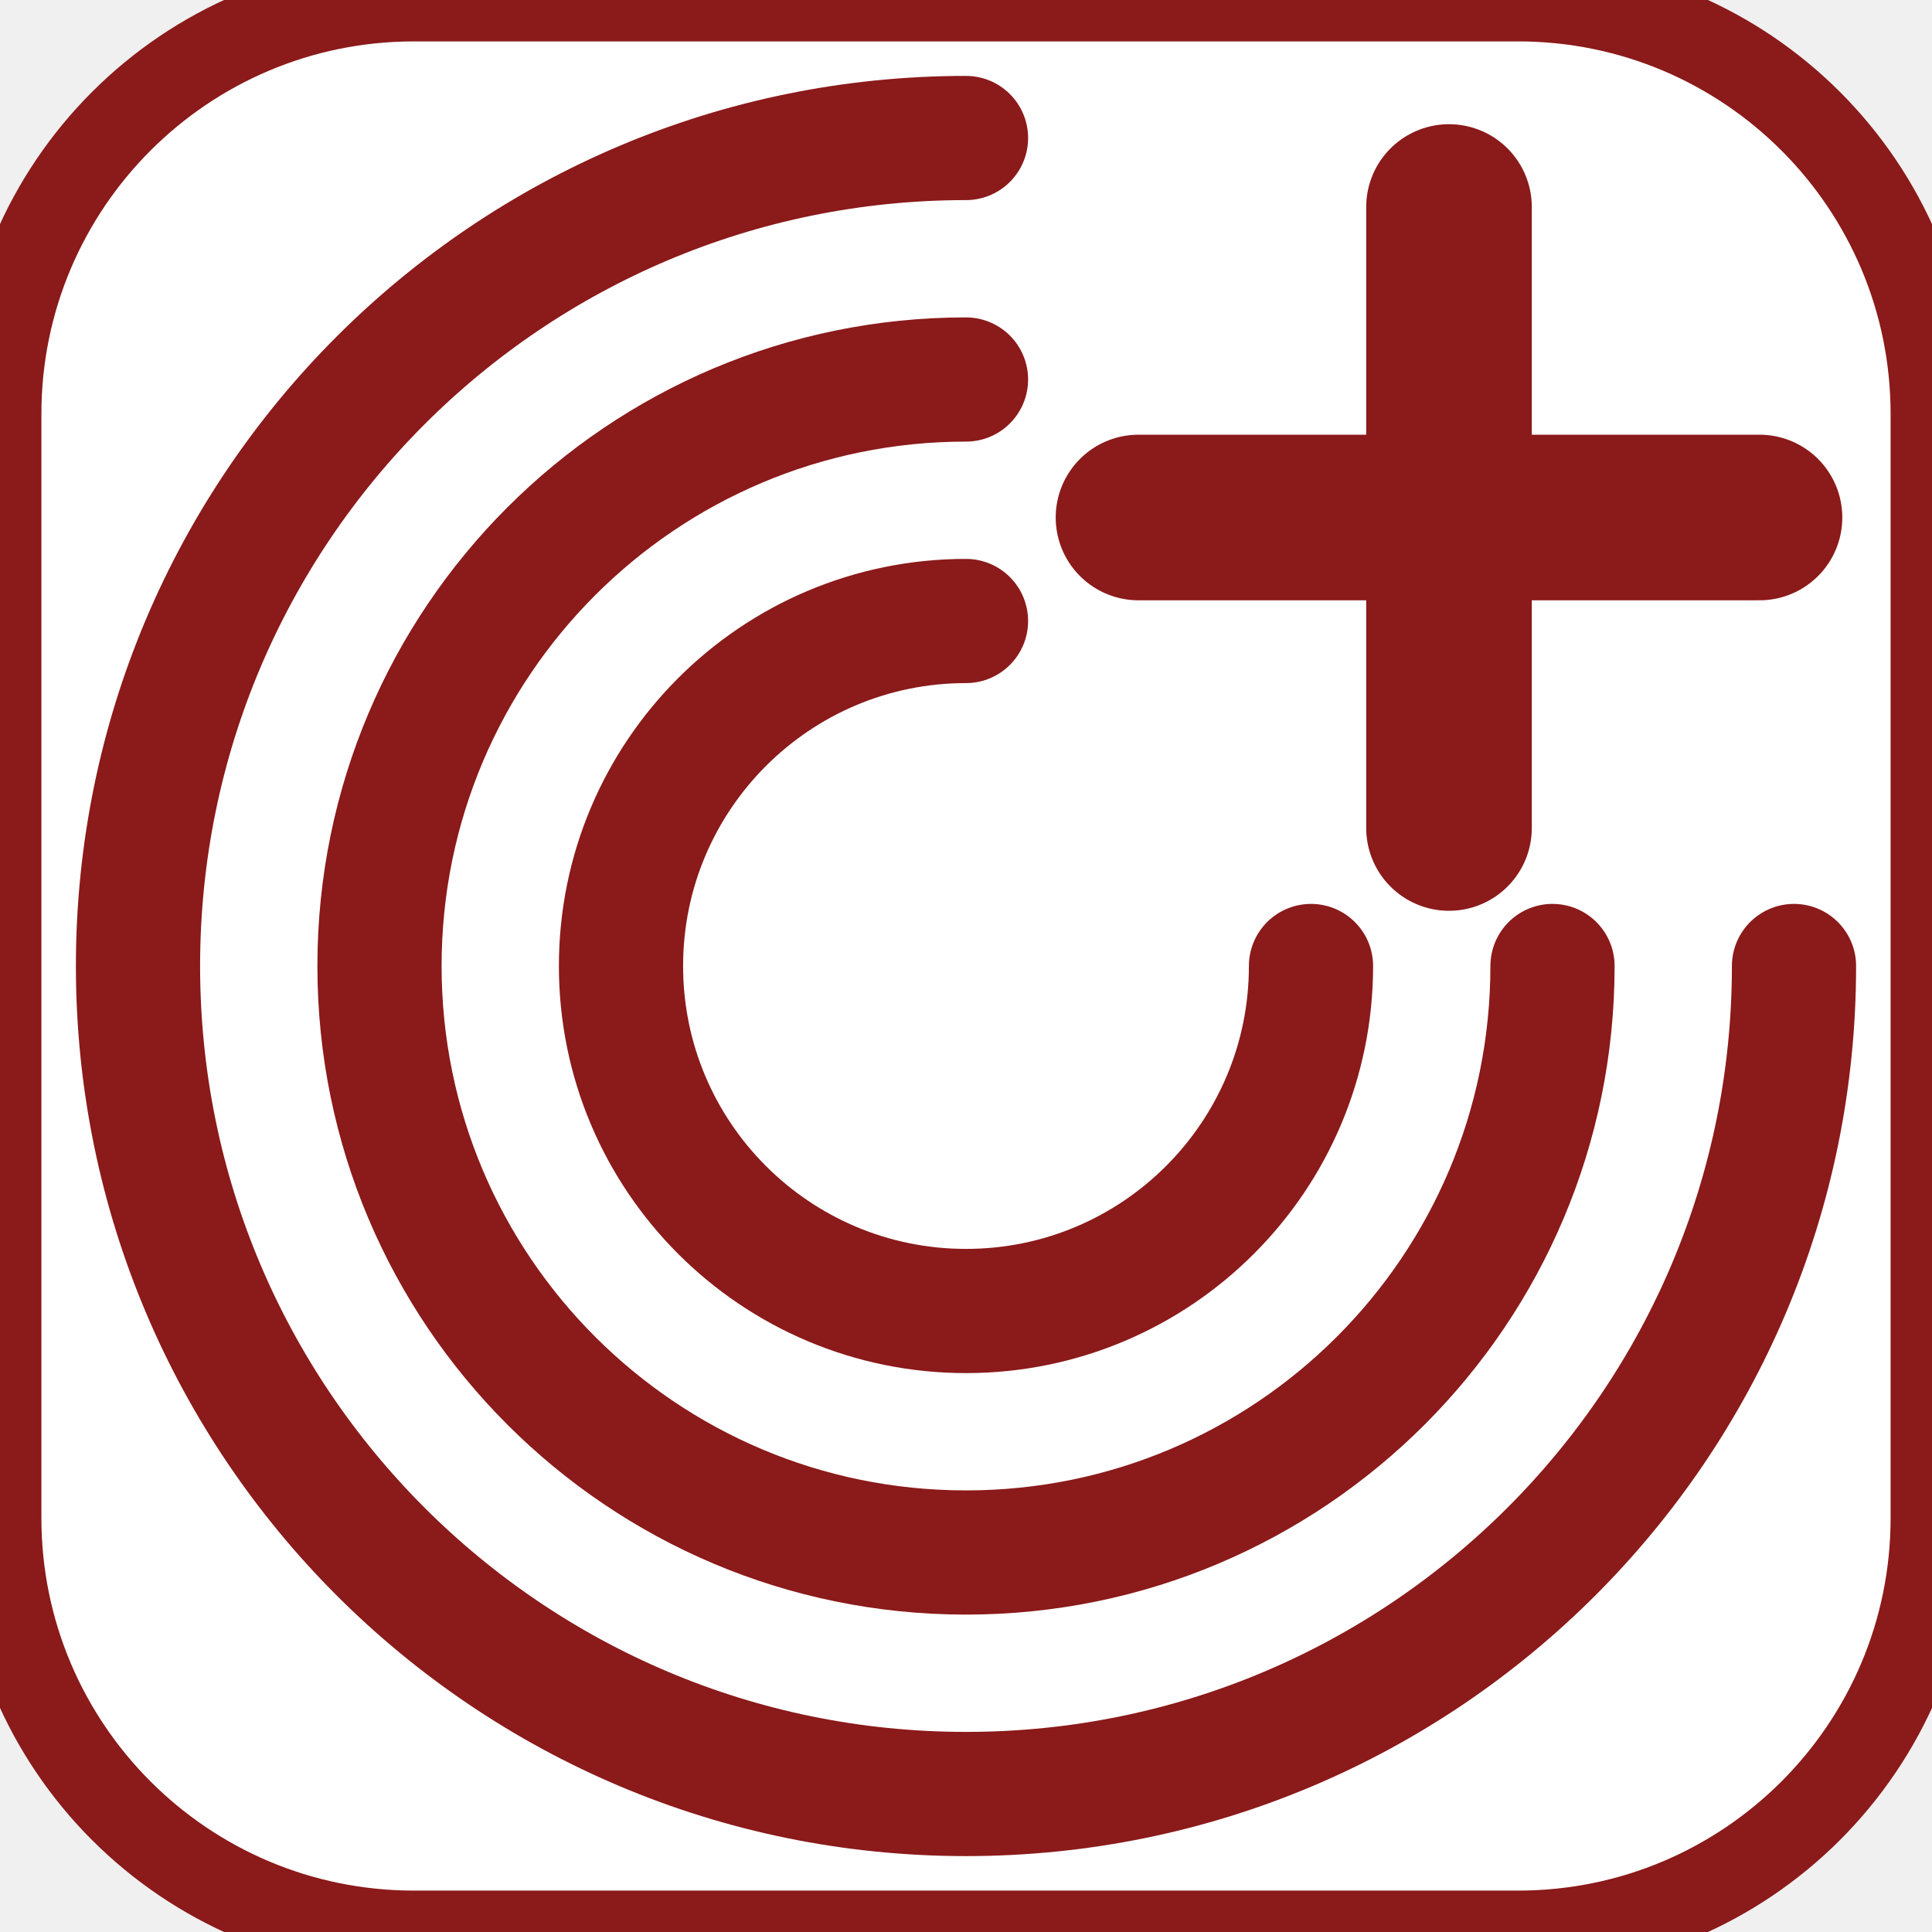
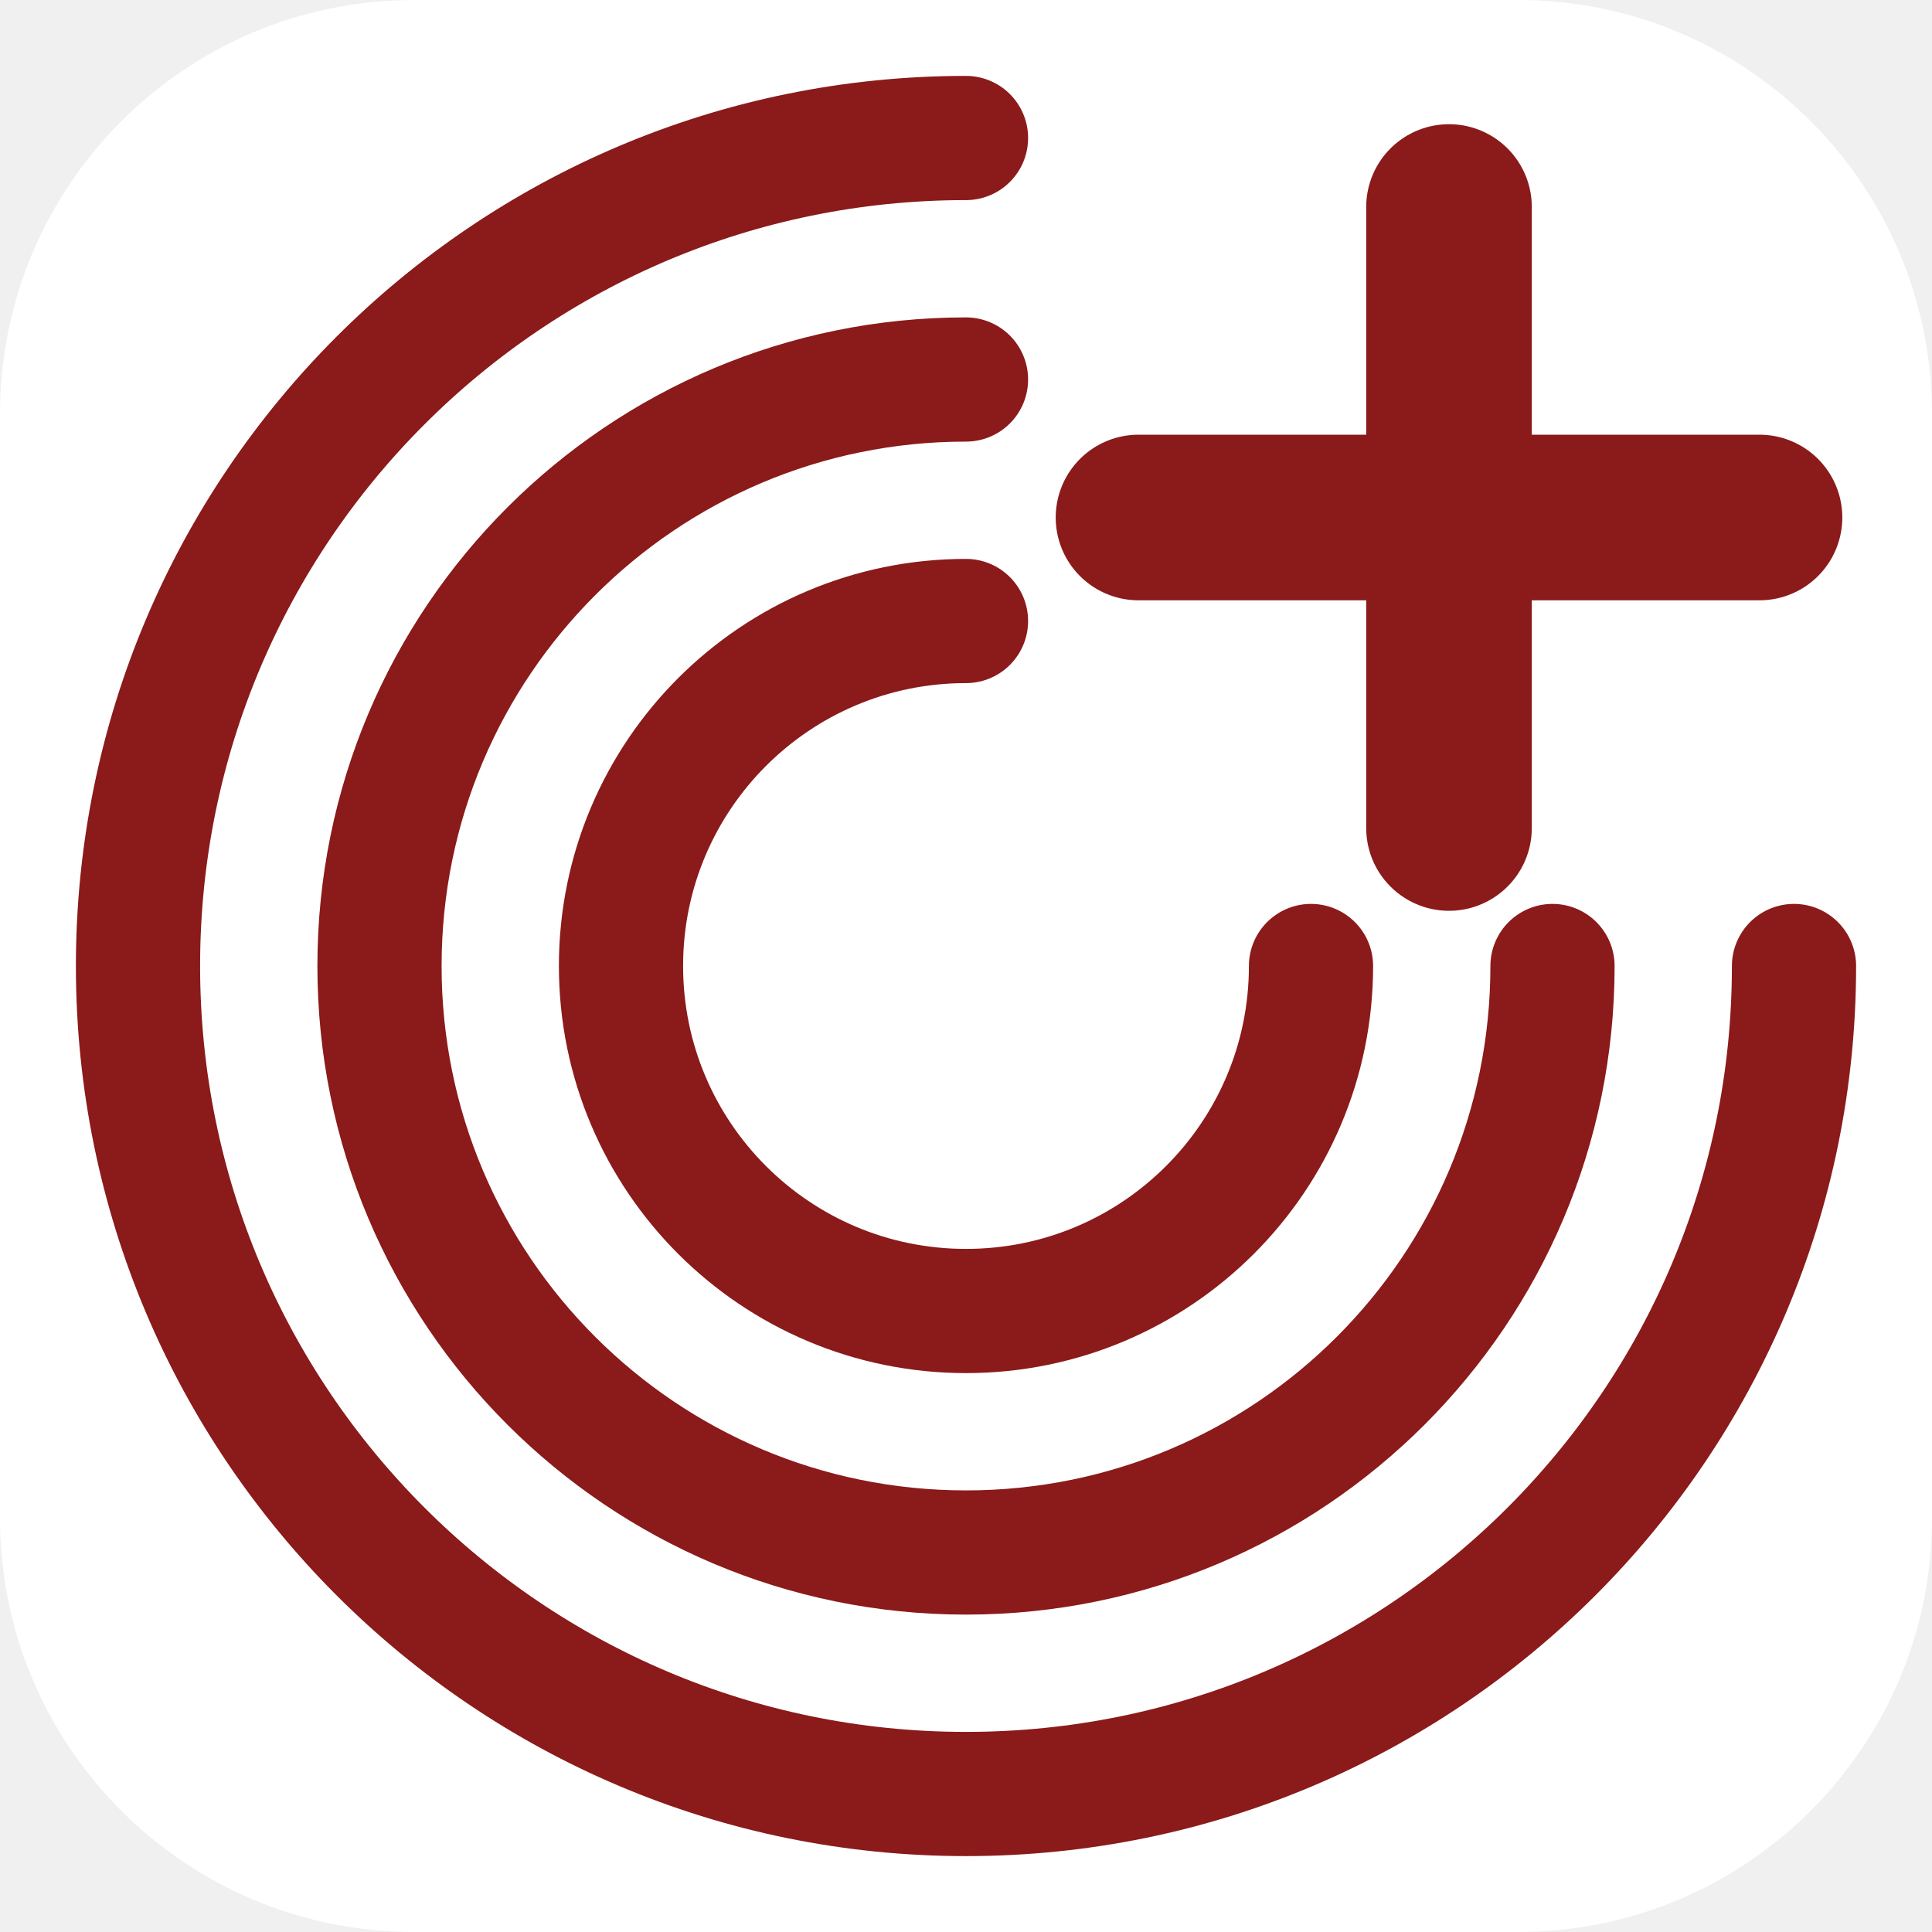
<svg xmlns="http://www.w3.org/2000/svg" width="28" height="28" viewBox="0 0 28 28" fill="none">
-   <rect width="28" height="28" rx="6" fill="white" stroke="#8B1A1A" stroke-width="1.2" />
+   <rect width="28" height="28" rx="6" fill="white" />
  <path d="M 26 14 A 12 12 0 1 1 14 2" stroke="#8B1A1A" stroke-width="1.8" stroke-linecap="round" fill="none" />
  <path d="M 22.5 14 A 8.5 8.5 0 1 1 14 5.5" stroke="#8B1A1A" stroke-width="1.8" stroke-linecap="round" fill="none" />
  <path d="M 19 14 A 5 5 0 1 1 14 9" stroke="#8B1A1A" stroke-width="1.8" stroke-linecap="round" fill="none" />
  <line x1="16.5" y1="7.5" x2="25.5" y2="7.5" stroke="#8B1A1A" stroke-width="2.4" stroke-linecap="round" />
  <line x1="21" y1="3" x2="21" y2="12" stroke="#8B1A1A" stroke-width="2.4" stroke-linecap="round" />
</svg>
